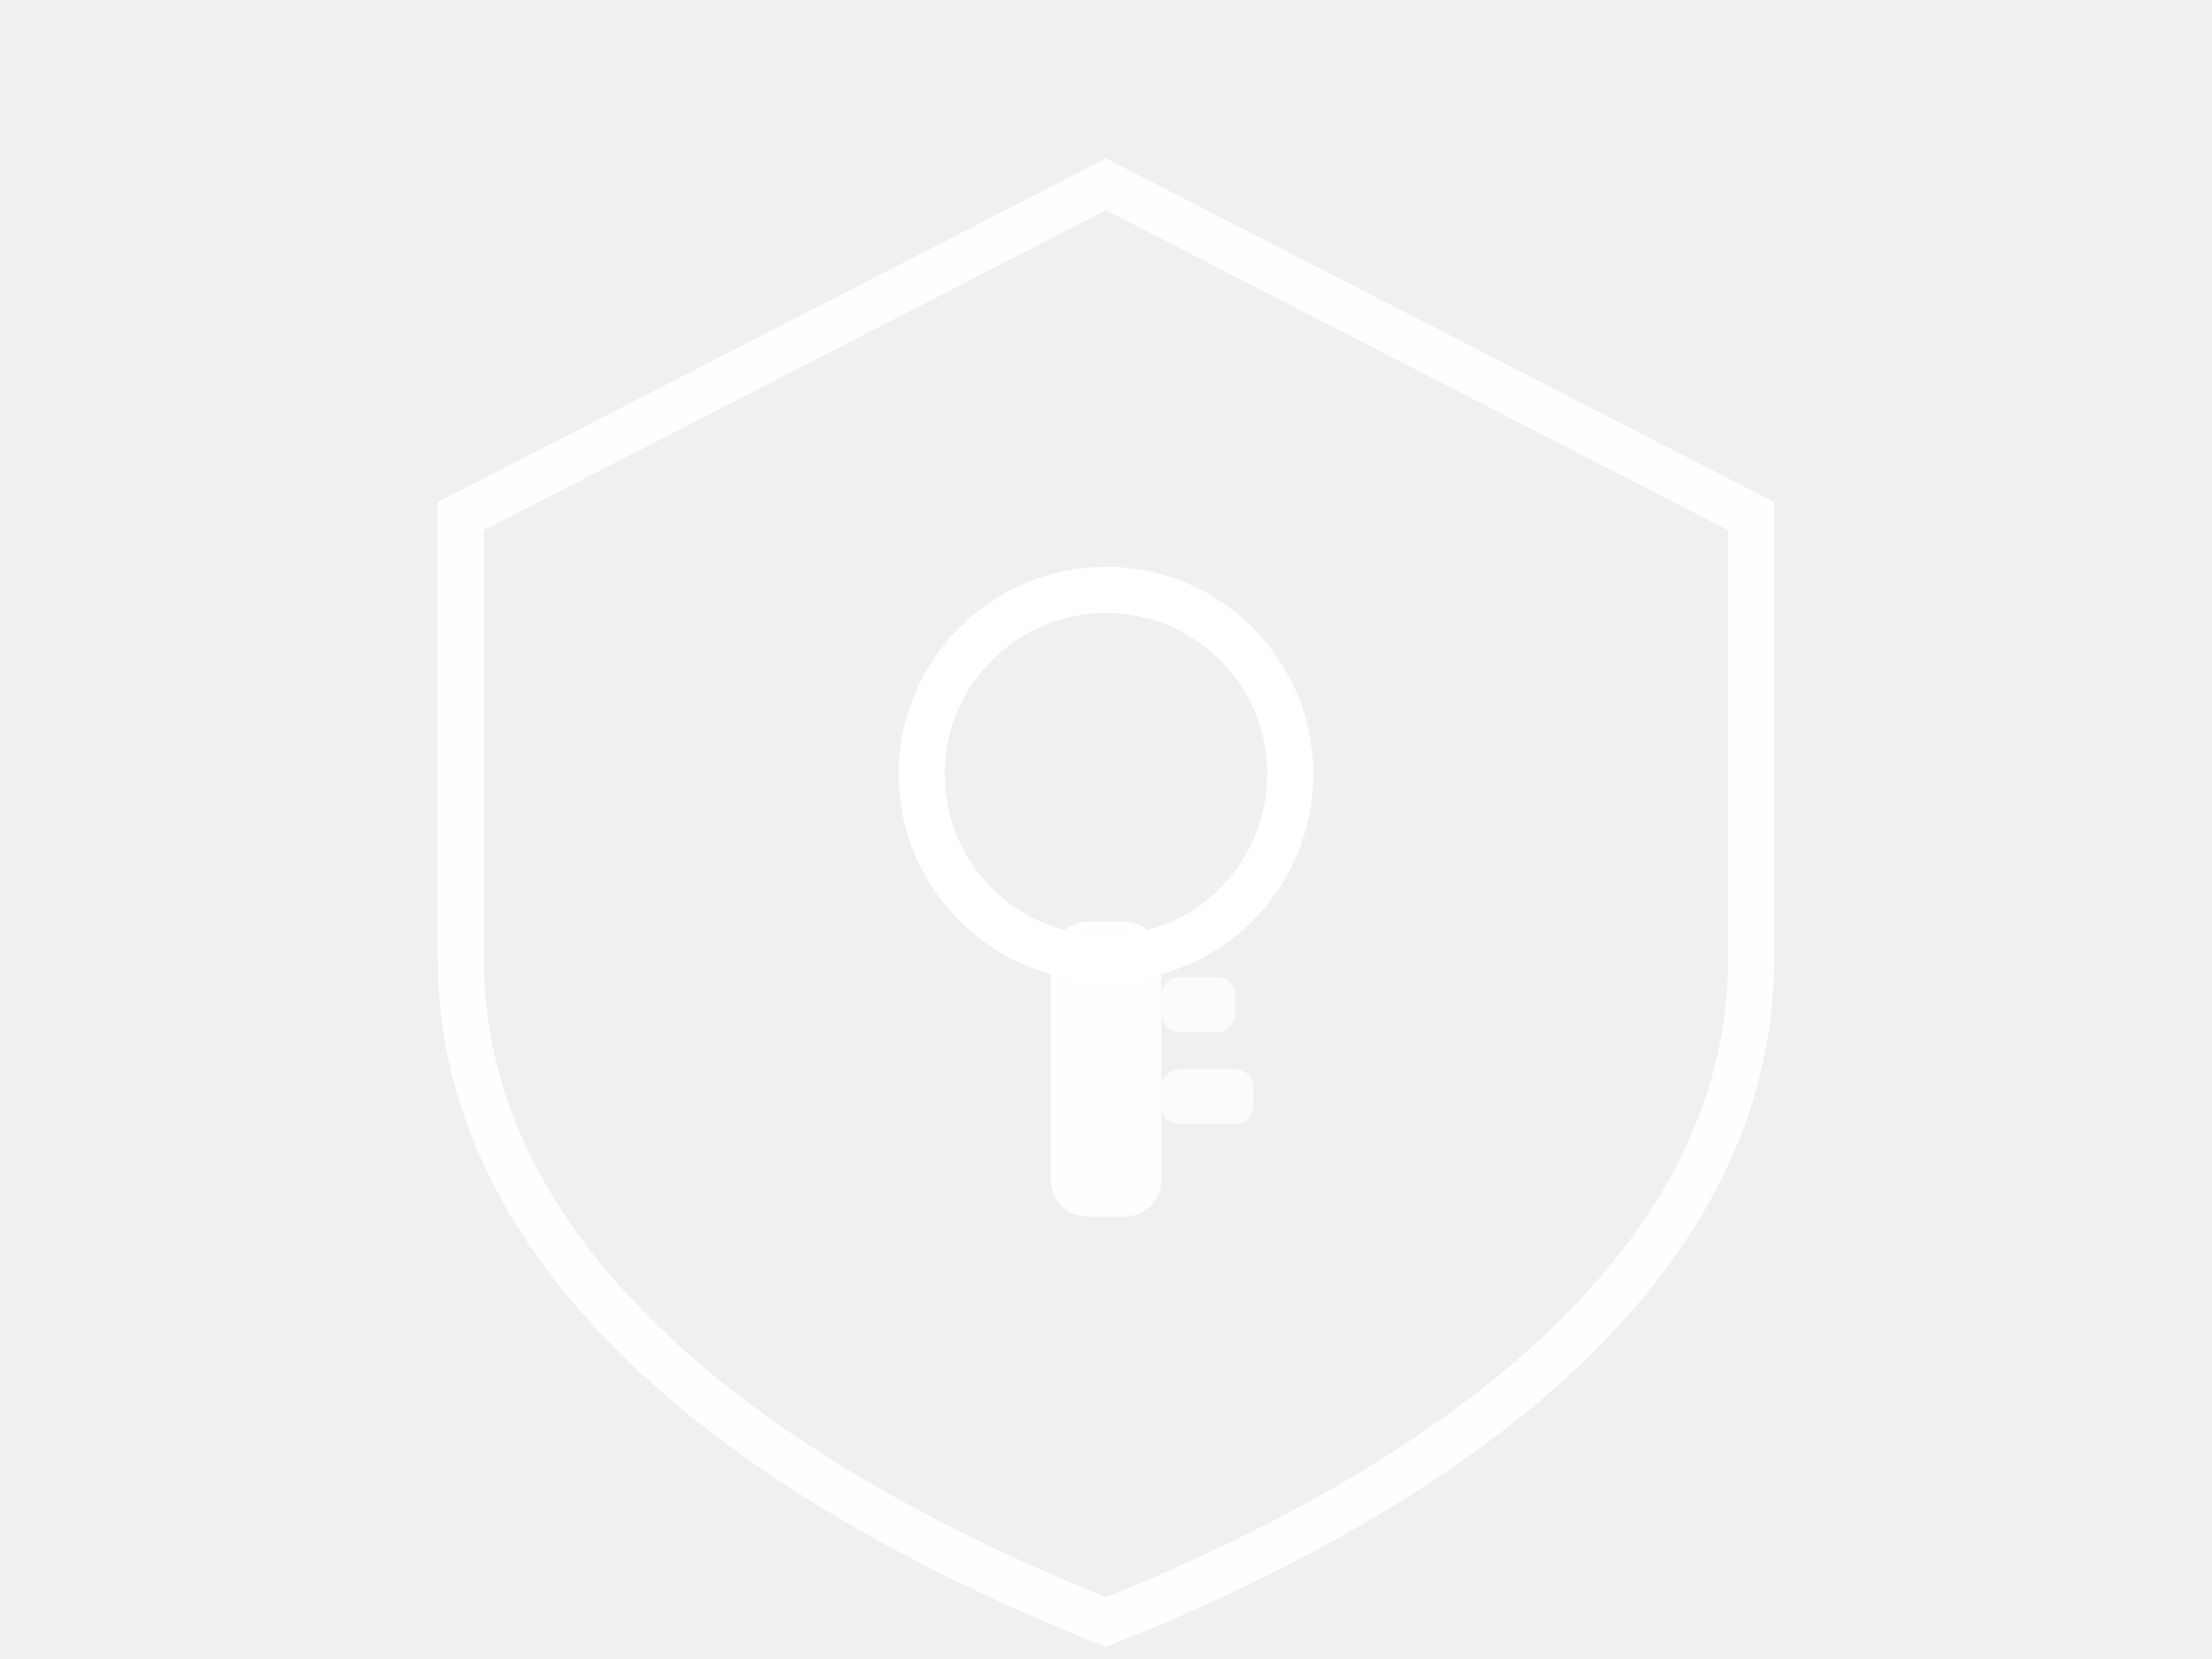
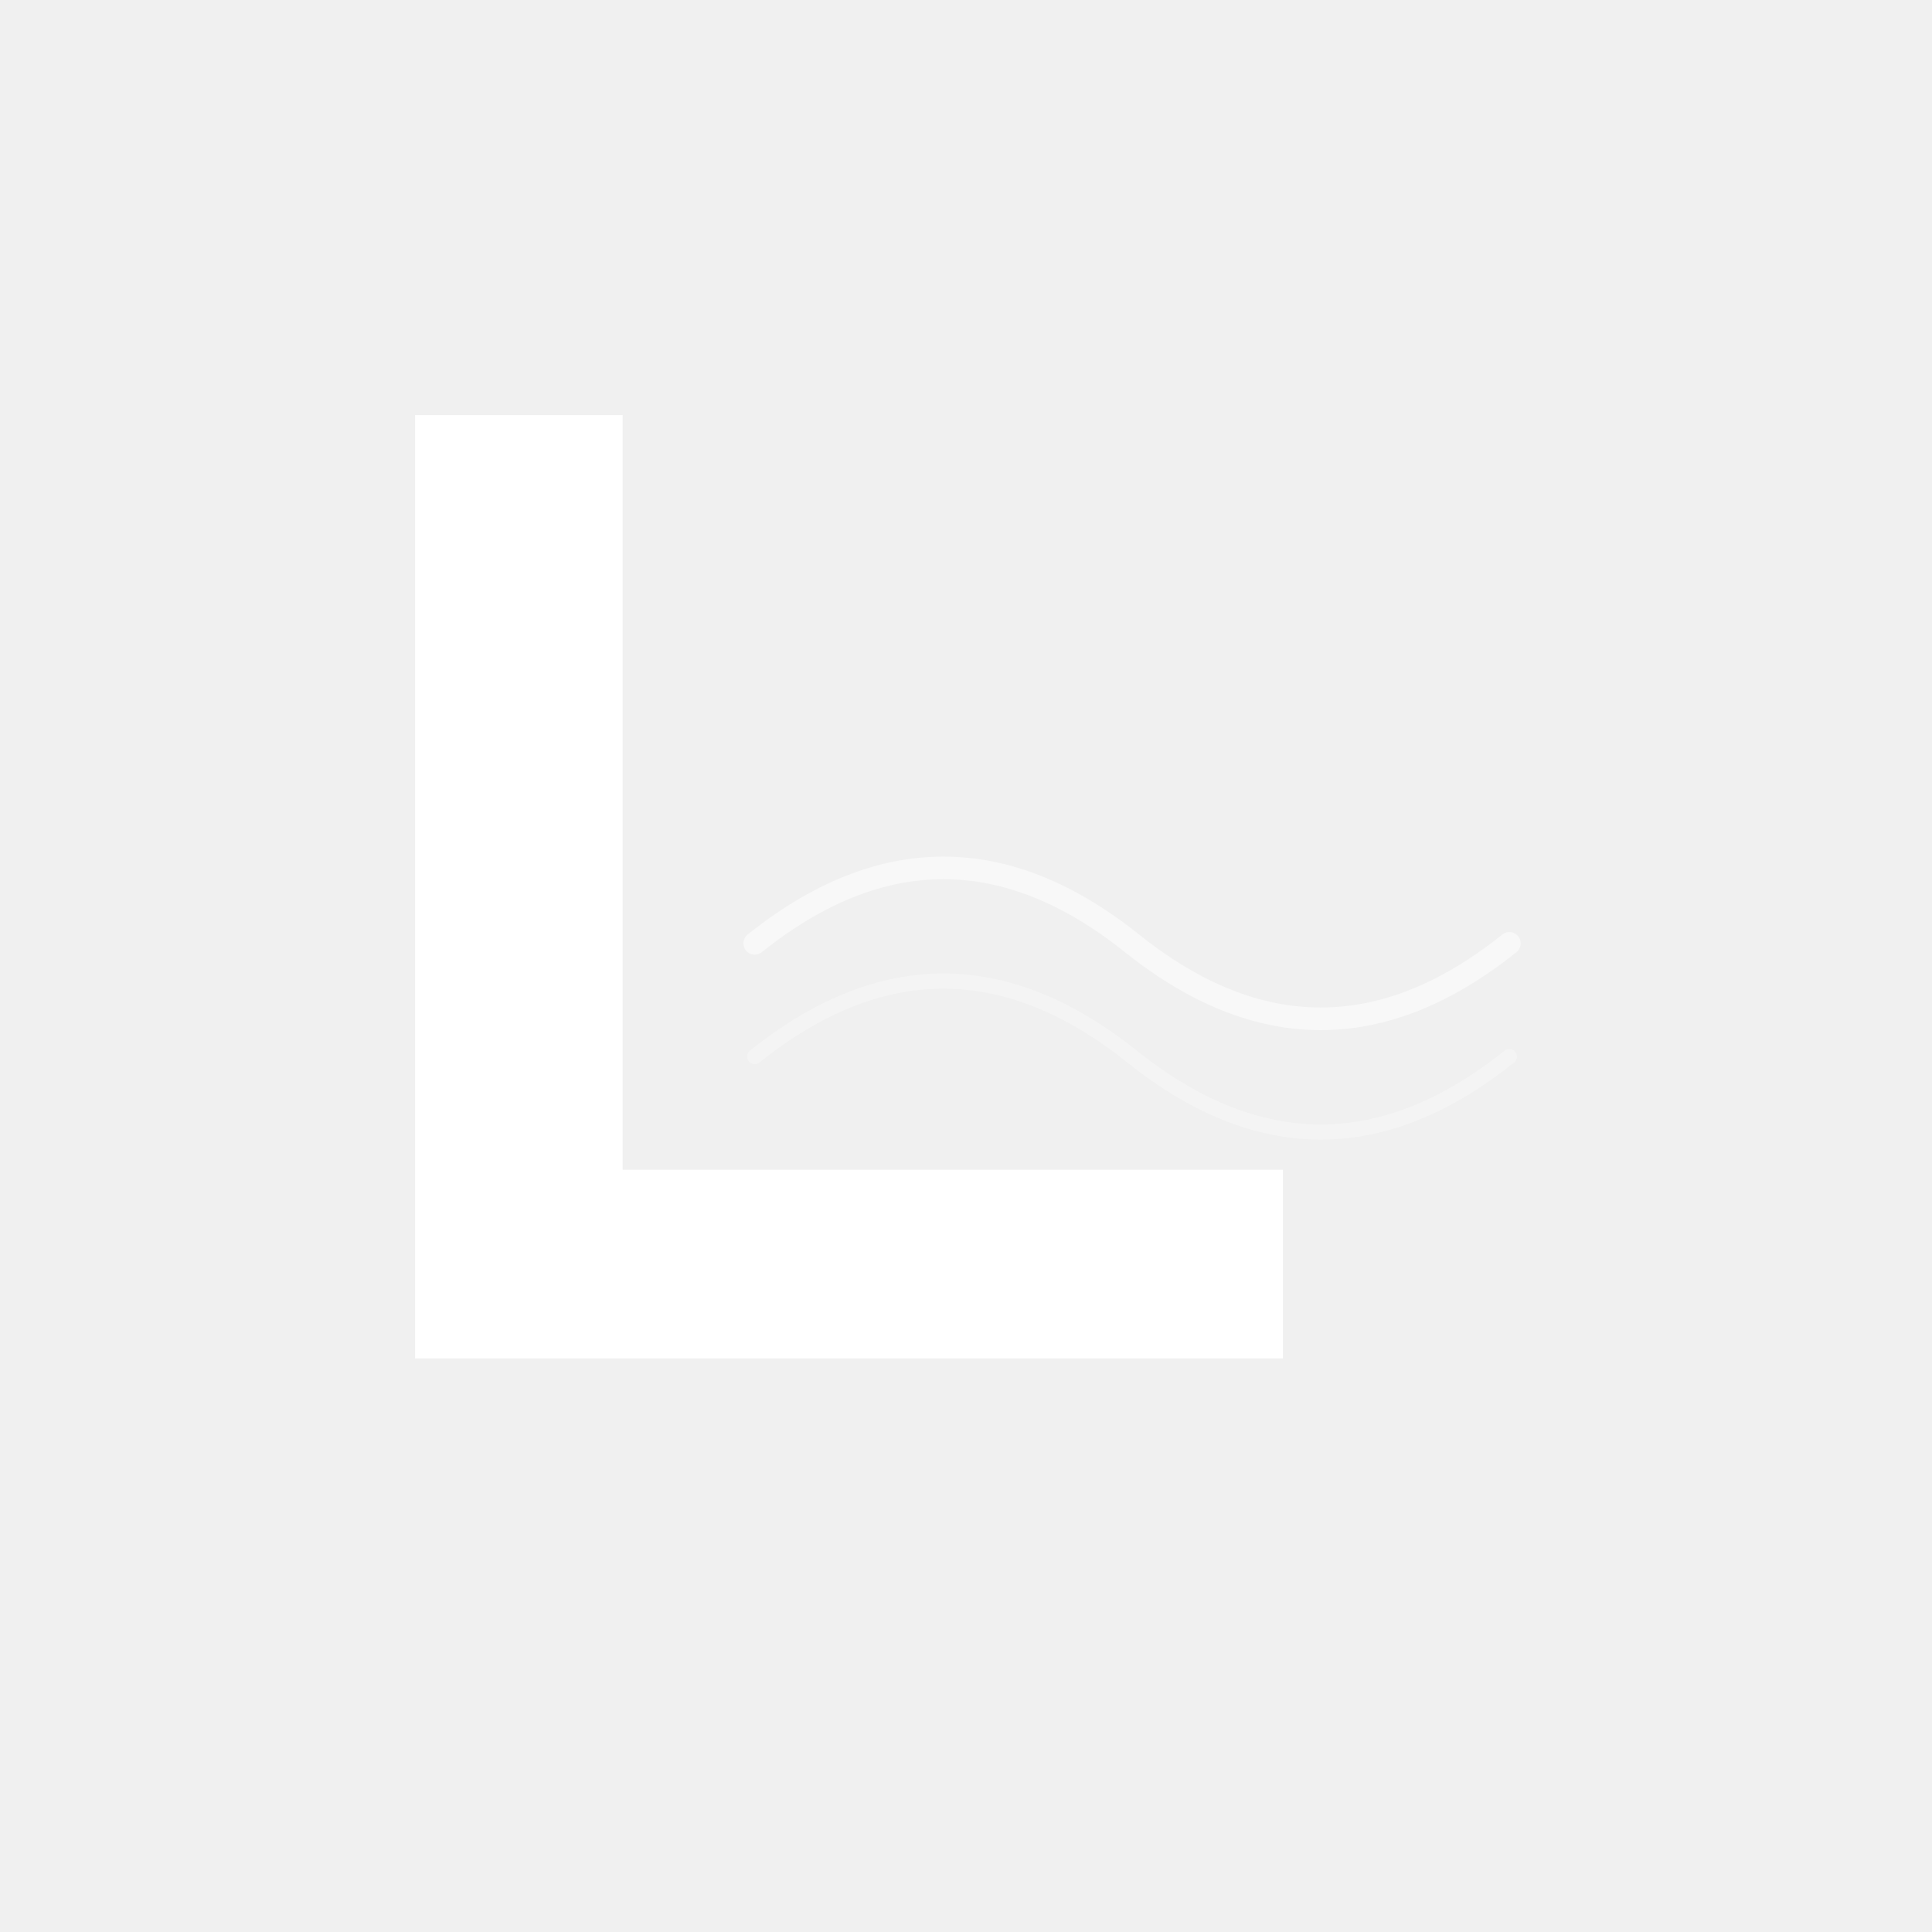
- <svg xmlns="http://www.w3.org/2000/svg" viewBox="0 0 120 90" fill="none">
-   <path d="M60 10 L95 28 L95 52 C95 68 80 80 60 88 C40 80 25 68 25 52 L25 28 Z" stroke="white" stroke-width="2.5" fill="none" opacity="0.9" />
-   <circle cx="60" cy="42" r="10" stroke="white" stroke-width="2.5" fill="none" />
-   <rect x="57" y="50" width="6" height="16" rx="2" fill="white" opacity="0.9" />
-   <rect x="63" y="58" width="5" height="3" rx="1" fill="white" opacity="0.7" />
-   <rect x="63" y="53" width="4" height="3" rx="1" fill="white" opacity="0.7" />
+ <svg xmlns="http://www.w3.org/2000/svg" width="1024" height="1024" viewBox="0 0 1024 1024">
+   <path d="M 220 220 L 220 720 L 680 720 L 680 620 L 330 620 L 330 220 Z" fill="white" />
+   <path d="M 400 500 Q 500 420 600 500 Q 700 580 800 500" stroke="rgba(255,255,255,0.5)" stroke-width="12" fill="none" stroke-linecap="round" />
+   <path d="M 400 560 Q 500 480 600 560 Q 700 640 800 560" stroke="rgba(255,255,255,0.3)" stroke-width="8" fill="none" stroke-linecap="round" />
</svg>
